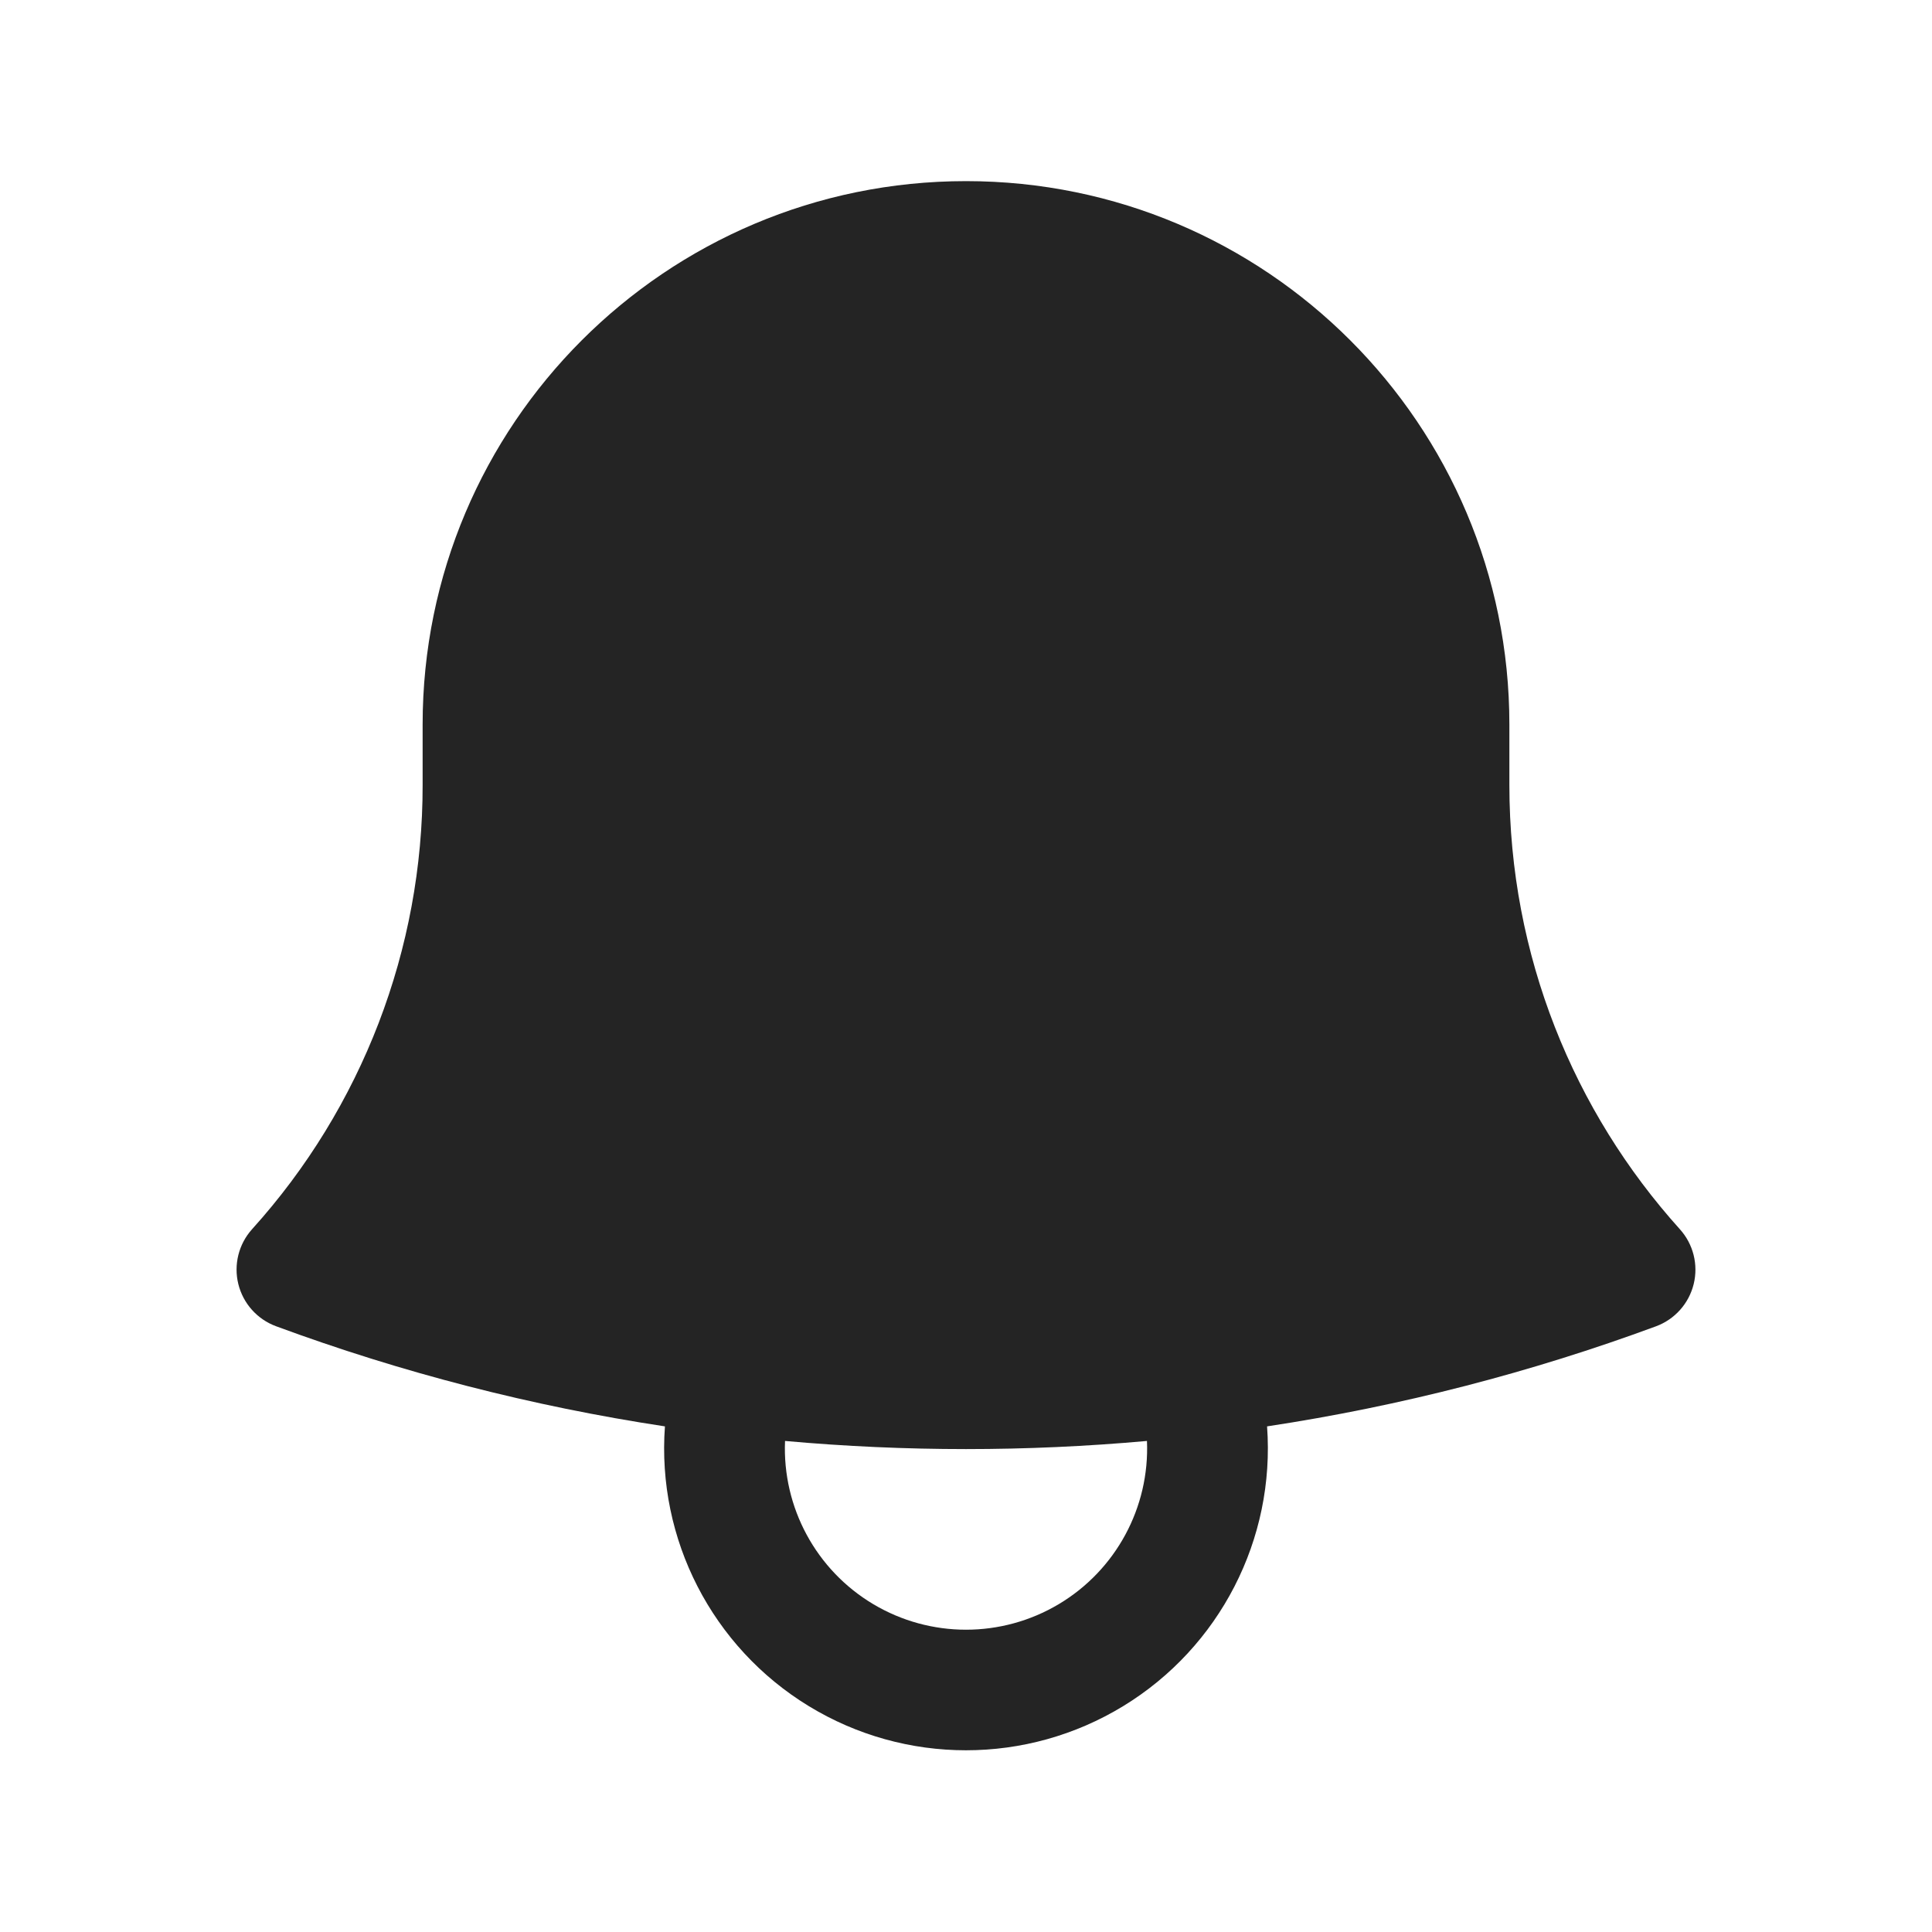
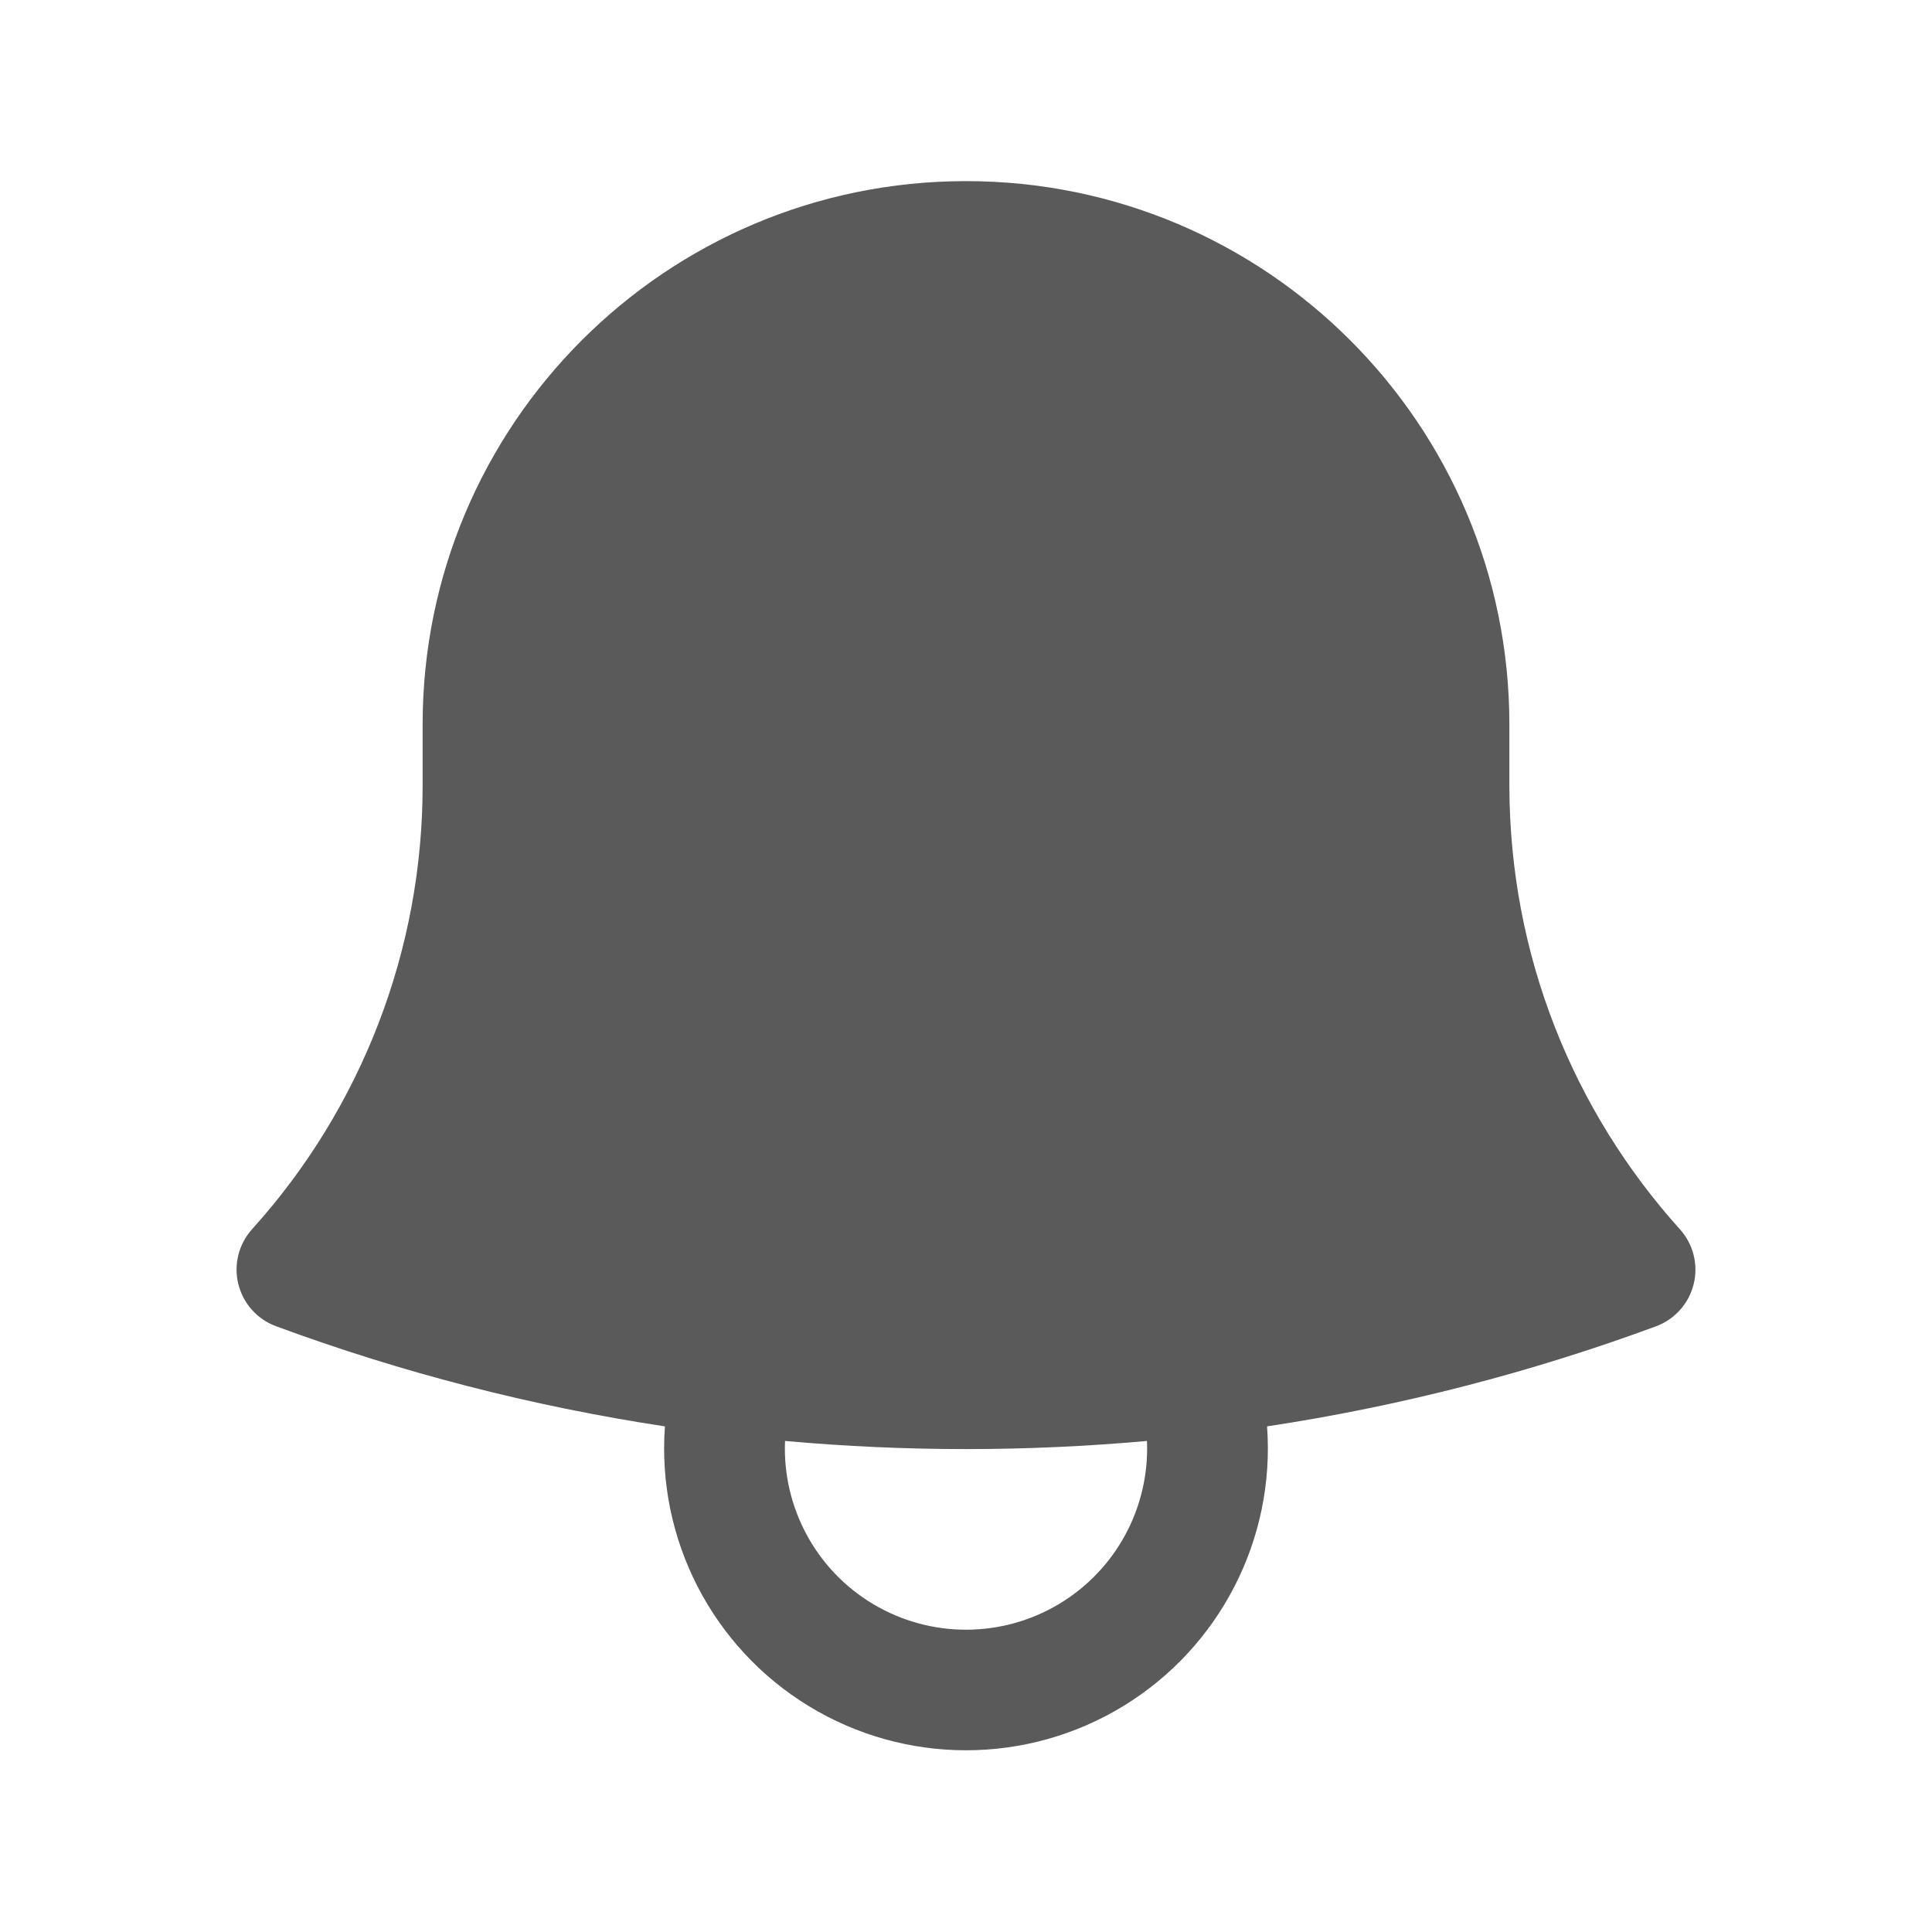
- <svg xmlns="http://www.w3.org/2000/svg" viewBox="0 0 24 24" fill="#242424" class="size-6">
+ <svg xmlns="http://www.w3.org/2000/svg" viewBox="0 0 24 24" fill="#4b4a4ae8" class="size-6">
  <path fill-rule="evenodd" d="M5.25 9a6.75 6.75 0 0 1 13.5 0v.75c0 2.123.8 4.057 2.118 5.52a.75.75 0 0 1-.297 1.206c-1.544.57-3.16.99-4.831 1.243a3.75 3.75 0 1 1-7.48 0 24.585 24.585 0 0 1-4.831-1.244.75.75 0 0 1-.298-1.205A8.217 8.217 0 0 0 5.25 9.75V9Zm4.502 8.9a2.25 2.25 0 1 0 4.496 0 25.057 25.057 0 0 1-4.496 0Z" clip-rule="evenodd" />
</svg>
